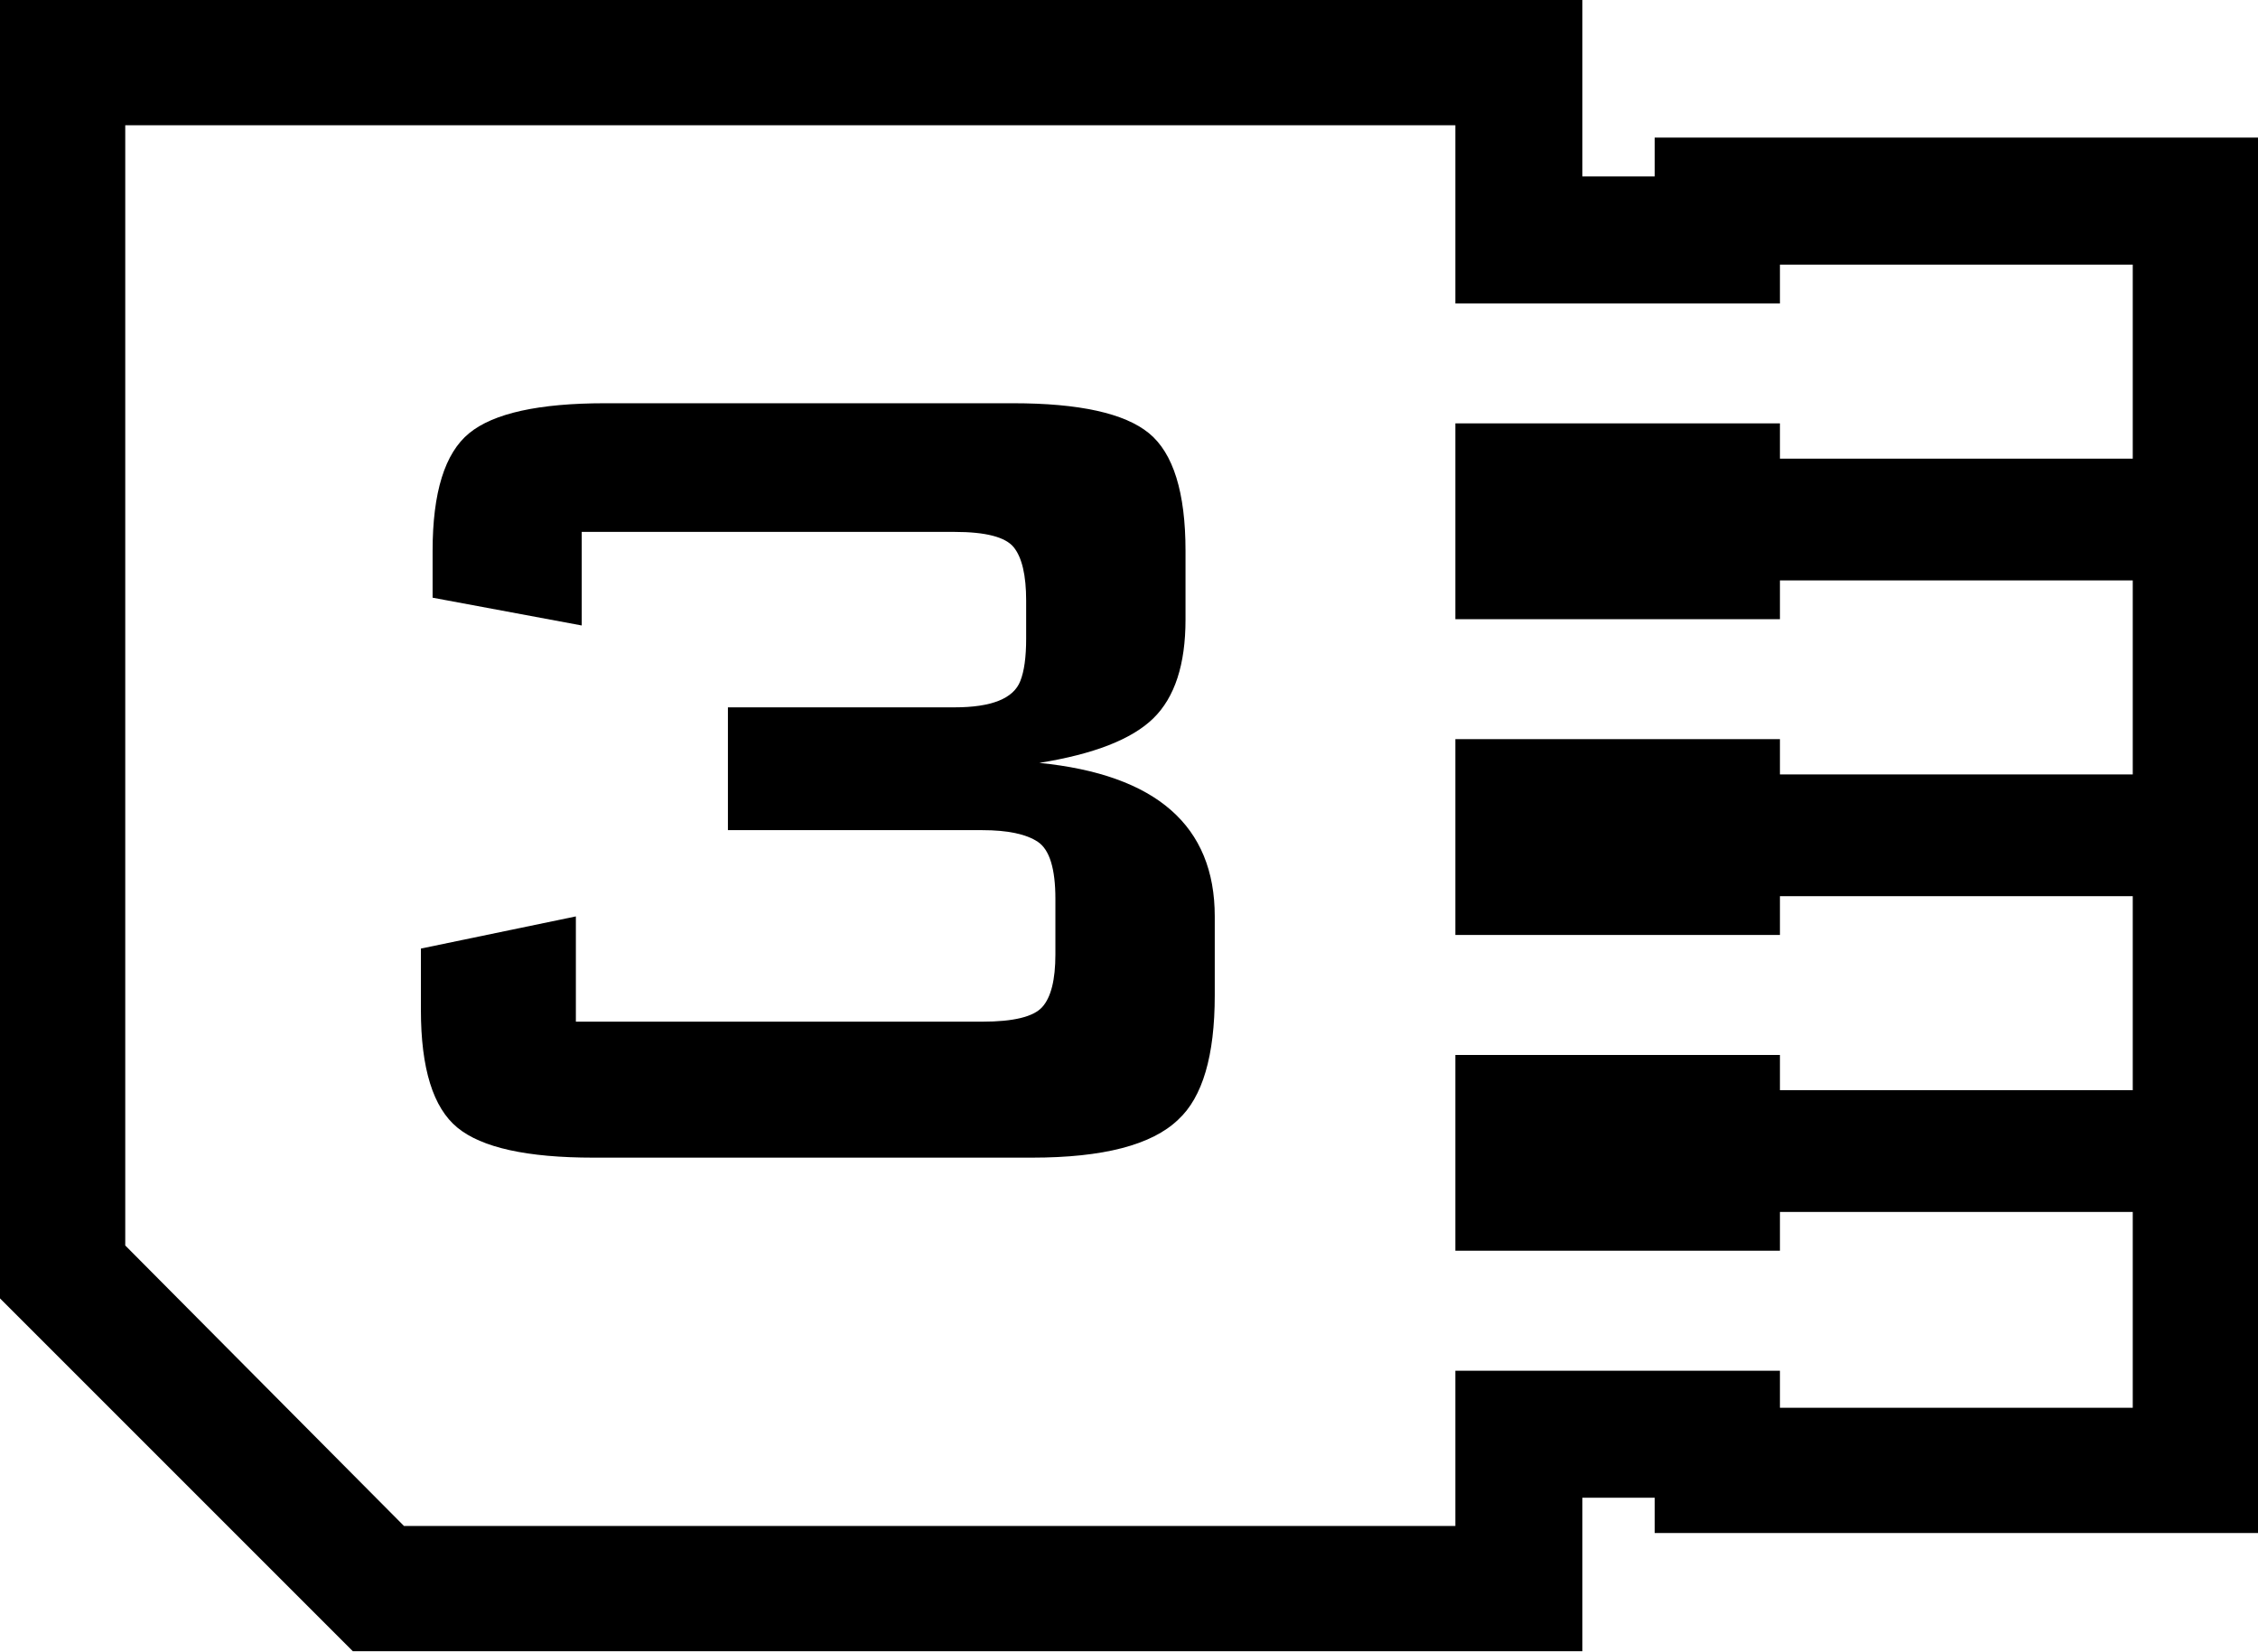
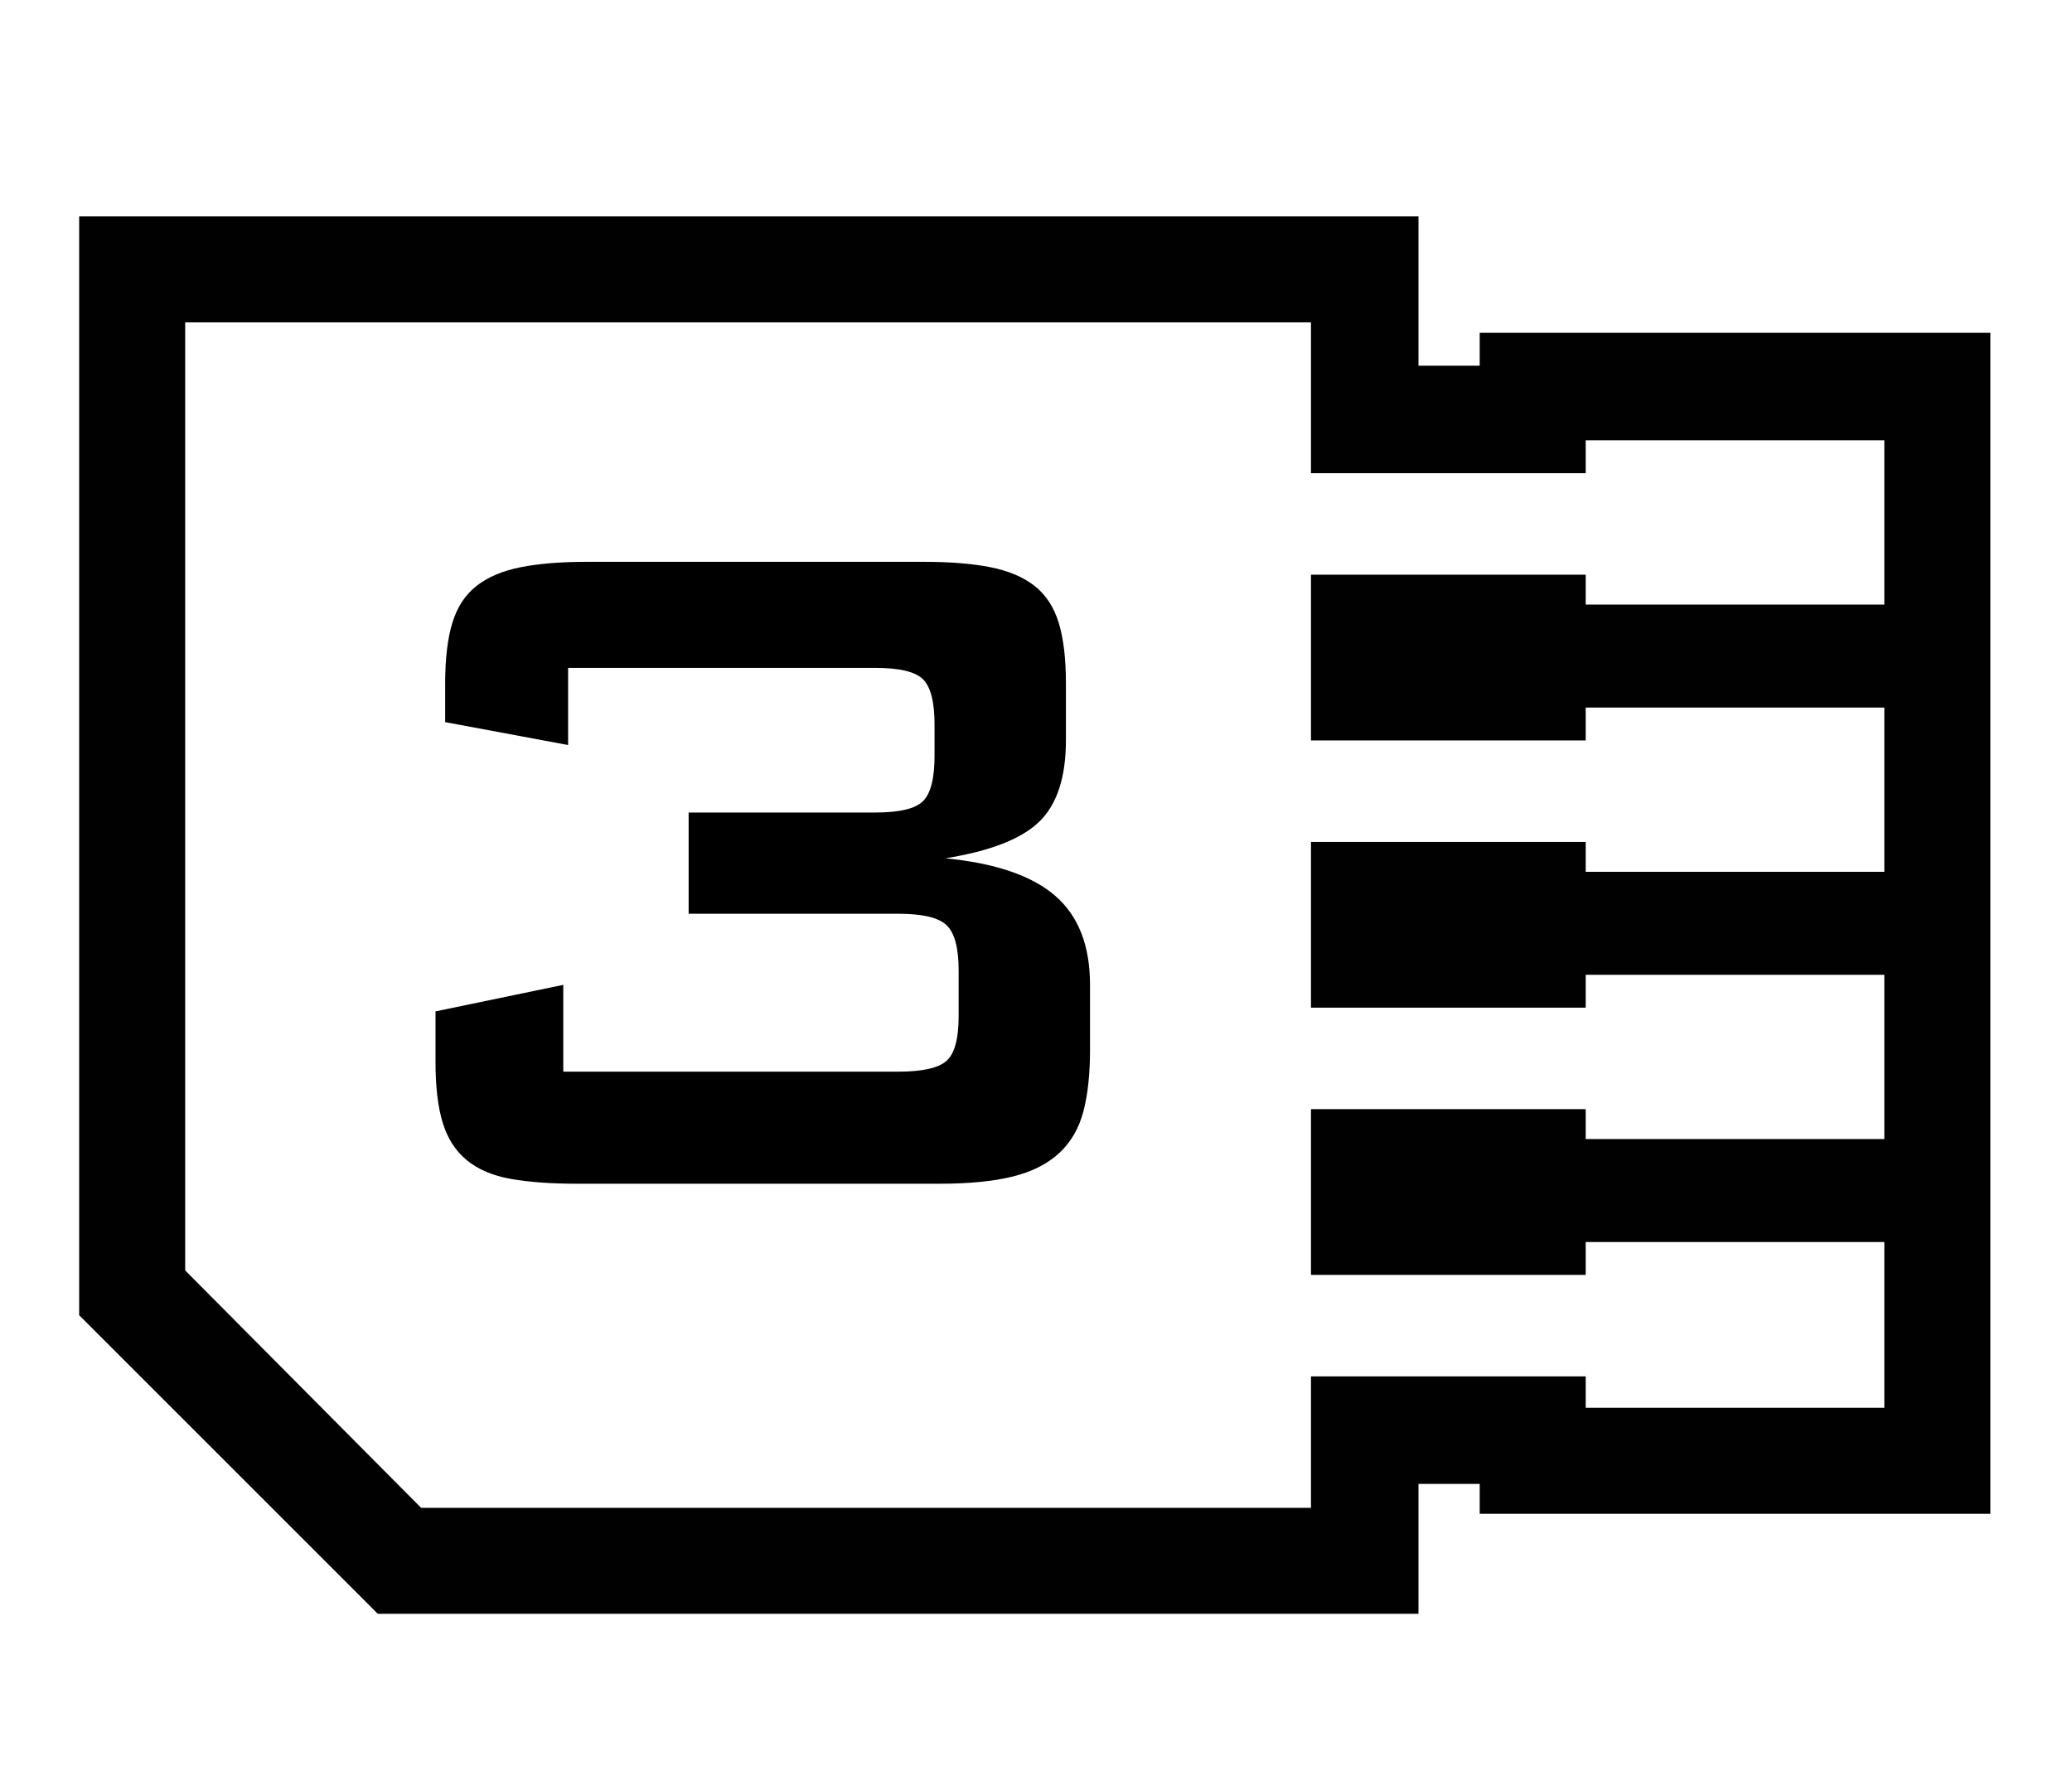
- <svg xmlns="http://www.w3.org/2000/svg" version="1.1" id="Layer_1" x="0px" y="0px" width="588.993px" height="430.7px" viewBox="23.007 12.86 588.993 430.7" enable-background="new 23.007 12.86 588.993 430.7" xml:space="preserve">
+ <svg xmlns="http://www.w3.org/2000/svg" version="1.1" id="Layer_1" x="0px" y="0px" width="1440px" height="1227px" viewBox="0 0 1440 1227" enable-background="new 0 0 1440 1227" xml:space="preserve">
  <g>
-     <path d="M177.797,314.819c-17.292,0-29.114-2.604-35.465-7.818c-6.358-5.208-9.534-15.444-9.534-30.699v-16.017l40.423-8.39v27.458   h106.015c8.134,0,13.348-1.27,15.636-3.814c2.288-2.538,3.432-7.114,3.432-13.729V247.32c0-7.877-1.525-12.835-4.576-14.873   c-3.051-2.032-7.883-3.051-14.491-3.051h-66.354v-32.034h59.109c9.658,0,15.379-2.288,17.16-6.864   c1.014-2.538,1.525-6.227,1.525-11.059v-9.915c0-6.608-1.084-11.25-3.241-13.919c-2.163-2.669-7.312-4.004-15.444-4.004h-97.245   v24.406l-38.897-7.246v-12.203c0-15.254,3.176-25.485,9.534-30.699c6.352-5.208,18.174-7.818,35.465-7.818h106.397   c17.286,0,29.107,2.61,35.466,7.818c6.352,5.214,9.533,15.445,9.533,30.699v17.923c0,11.697-2.801,20.277-8.39,25.741   c-5.595,5.47-15.51,9.343-29.745,11.631c30.508,3.051,45.762,16.398,45.762,40.042v20.593c0,15.767-3.182,26.57-9.533,32.415   c-6.864,6.614-19.58,9.915-38.136,9.915H177.797z" />
+     <path fill="none" d="M1102.038,328.88H911.105v-22.83v-81.977h-782.41v287.438v371.489l163.953,164.991h618.457v-69.524v-21.791   h190.933v21.791h207.536V863.285h-207.536v22.829H911.105v-22.829v-71.6v-20.754h190.933v20.754h207.536V677.541h-207.536v22.828   H911.105v-22.828v-71.6v-20.754h190.933v20.754h207.536V491.796h-207.536v22.829H911.105v-22.829v-71.6v-20.754h190.933v20.754   h207.536V306.051h-207.536V328.88z M757.548,729.765c0,16.754-1.543,30.995-4.607,42.723c-3.074,11.729-8.664,21.362-16.754,28.901   c-8.102,7.539-18.848,12.984-32.252,16.335c-13.402,3.351-30.445,5.026-51.1,5.026H401.524c-18.43,0-33.928-1.112-46.493-3.351   c-12.565-2.226-22.762-6.558-30.576-12.984c-7.827-6.414-13.403-15.079-16.754-25.969c-3.351-10.891-5.026-24.987-5.026-42.305   v-35.184l88.797-18.43v60.315h232.881c16.756,0,27.92-2.514,33.51-7.54c5.576-5.026,8.377-15.354,8.377-30.995v-31.832   c0-15.629-2.801-26.101-8.377-31.414c-5.59-5.302-16.754-7.959-33.51-7.959h-145.76v-70.367h129.844   c16.754,0,27.775-2.644,33.09-7.958c5.301-5.301,7.959-15.772,7.959-31.414v-21.78c0-15.628-2.658-26.1-7.959-31.414   c-5.314-5.301-16.336-7.958-33.09-7.958H394.822v53.613l-85.445-15.917v-26.807c0-17.304,1.675-31.414,5.026-42.304   c3.351-10.89,8.927-19.398,16.754-25.55c7.813-6.139,18.011-10.471,30.576-12.984s28.063-3.77,46.492-3.77h233.719   c18.43,0,33.928,1.256,46.494,3.77c12.564,2.513,22.748,6.846,30.576,12.984c7.814,6.152,13.402,14.66,16.754,25.55   c3.35,10.89,5.025,25,5.025,42.304v39.372c0,25.694-6.152,44.542-18.43,56.545c-12.289,12.016-34.07,20.524-65.34,25.55   c34.621,3.351,60.025,12.016,76.23,25.969c16.191,13.967,24.293,34.634,24.293,61.99V729.765z" />
+     <path d="M733.255,622.538c-16.205-13.953-41.609-22.618-76.23-25.969c31.27-5.026,53.051-13.534,65.34-25.55   c12.277-12.003,18.43-30.851,18.43-56.545v-39.372c0-17.304-1.676-31.414-5.025-42.304c-3.352-10.89-8.939-19.398-16.754-25.55   c-7.828-6.139-18.012-10.471-30.576-12.984c-12.566-2.513-28.064-3.77-46.494-3.77H408.225c-18.43,0-33.927,1.256-46.492,3.77   s-22.763,6.846-30.576,12.984c-7.827,6.152-13.403,14.66-16.754,25.55c-3.352,10.89-5.026,25-5.026,42.304v26.807l85.445,15.917   v-53.613h213.615c16.754,0,27.775,2.657,33.09,7.958c5.301,5.314,7.959,15.785,7.959,31.414v21.78   c0,15.642-2.658,26.113-7.959,31.414c-5.314,5.314-16.336,7.958-33.09,7.958H478.592v70.367h145.76   c16.756,0,27.92,2.657,33.51,7.959c5.576,5.313,8.377,15.785,8.377,31.414v31.832c0,15.642-2.801,25.969-8.377,30.995   c-5.59,5.026-16.754,7.54-33.51,7.54H391.471v-60.315l-88.797,18.43v35.184c0,17.317,1.676,31.414,5.026,42.305   c3.351,10.89,8.927,19.555,16.754,25.969c7.814,6.427,18.011,10.759,30.576,12.984c12.565,2.238,28.063,3.351,46.493,3.351h251.311   c20.654,0,37.697-1.676,51.1-5.026c13.404-3.351,24.15-8.796,32.252-16.335c8.09-7.539,13.68-17.173,16.754-28.901   c3.064-11.728,4.607-25.969,4.607-42.723v-45.236C757.548,657.172,749.446,636.505,733.255,622.538z" />
+     <path fill="#010101" d="M1309.574,231.338h-207.536h-73.675v22.829h-42.545v-30.093v-73.675h-74.713h-782.41H55.02v73.675v287.438   v371.489v31.131l21.792,21.791l163.954,163.953l21.791,21.792h30.093h618.457h74.713v-73.676v-16.604h42.545v20.755h73.675h207.536   h73.676v-73.676V863.285V789.61V677.541v-74.713V491.796v-74.713V306.051v-74.712H1309.574z M1309.574,420.196h-207.536v-20.754   H911.105v20.754v71.6v22.829h190.933v-22.829h207.536v114.145h-207.536v-20.754H911.105v20.754v71.6v22.828h190.933v-22.828   h207.536v114.145h-207.536v-20.754H911.105v20.754v71.6v22.829h190.933v-22.829h207.536v115.183h-207.536v-21.791H911.105v21.791   v69.524H292.648L128.695,883.001V511.512V224.074h782.41v81.977v22.83h190.933v-22.83h207.536V420.196z" />
  </g>
-   <path d="M579.329,48.752H612v33.131v49.236v33.131v49.236v33.131v49.696v32.67v51.077v32.67h-32.671h-92.03h-32.67v-9.203h-18.866  v7.363v32.67h-33.131h-274.25h-13.344l-9.663-9.663l-72.704-72.704l-9.664-9.663v-13.804V172.993V45.531V12.86h32.671h346.954  h33.131v32.67v13.344h18.866V48.752h32.67H579.329z M579.329,132.499V81.883h-92.03v10.123h-84.667V81.883V45.531H55.678v127.462  v164.734l72.704,73.164h274.25V380.06v-9.663h84.667v9.663h92.03v-51.077h-92.03v10.124h-84.667v-10.124v-31.75v-9.203h84.667v9.203  h92.03v-50.616h-92.03v10.123h-84.667v-10.123v-31.75v-9.203h84.667v9.203h92.03V164.25h-92.03v10.124h-84.667V164.25v-31.75v-9.203  h84.667v9.203H579.329z" />
</svg>
